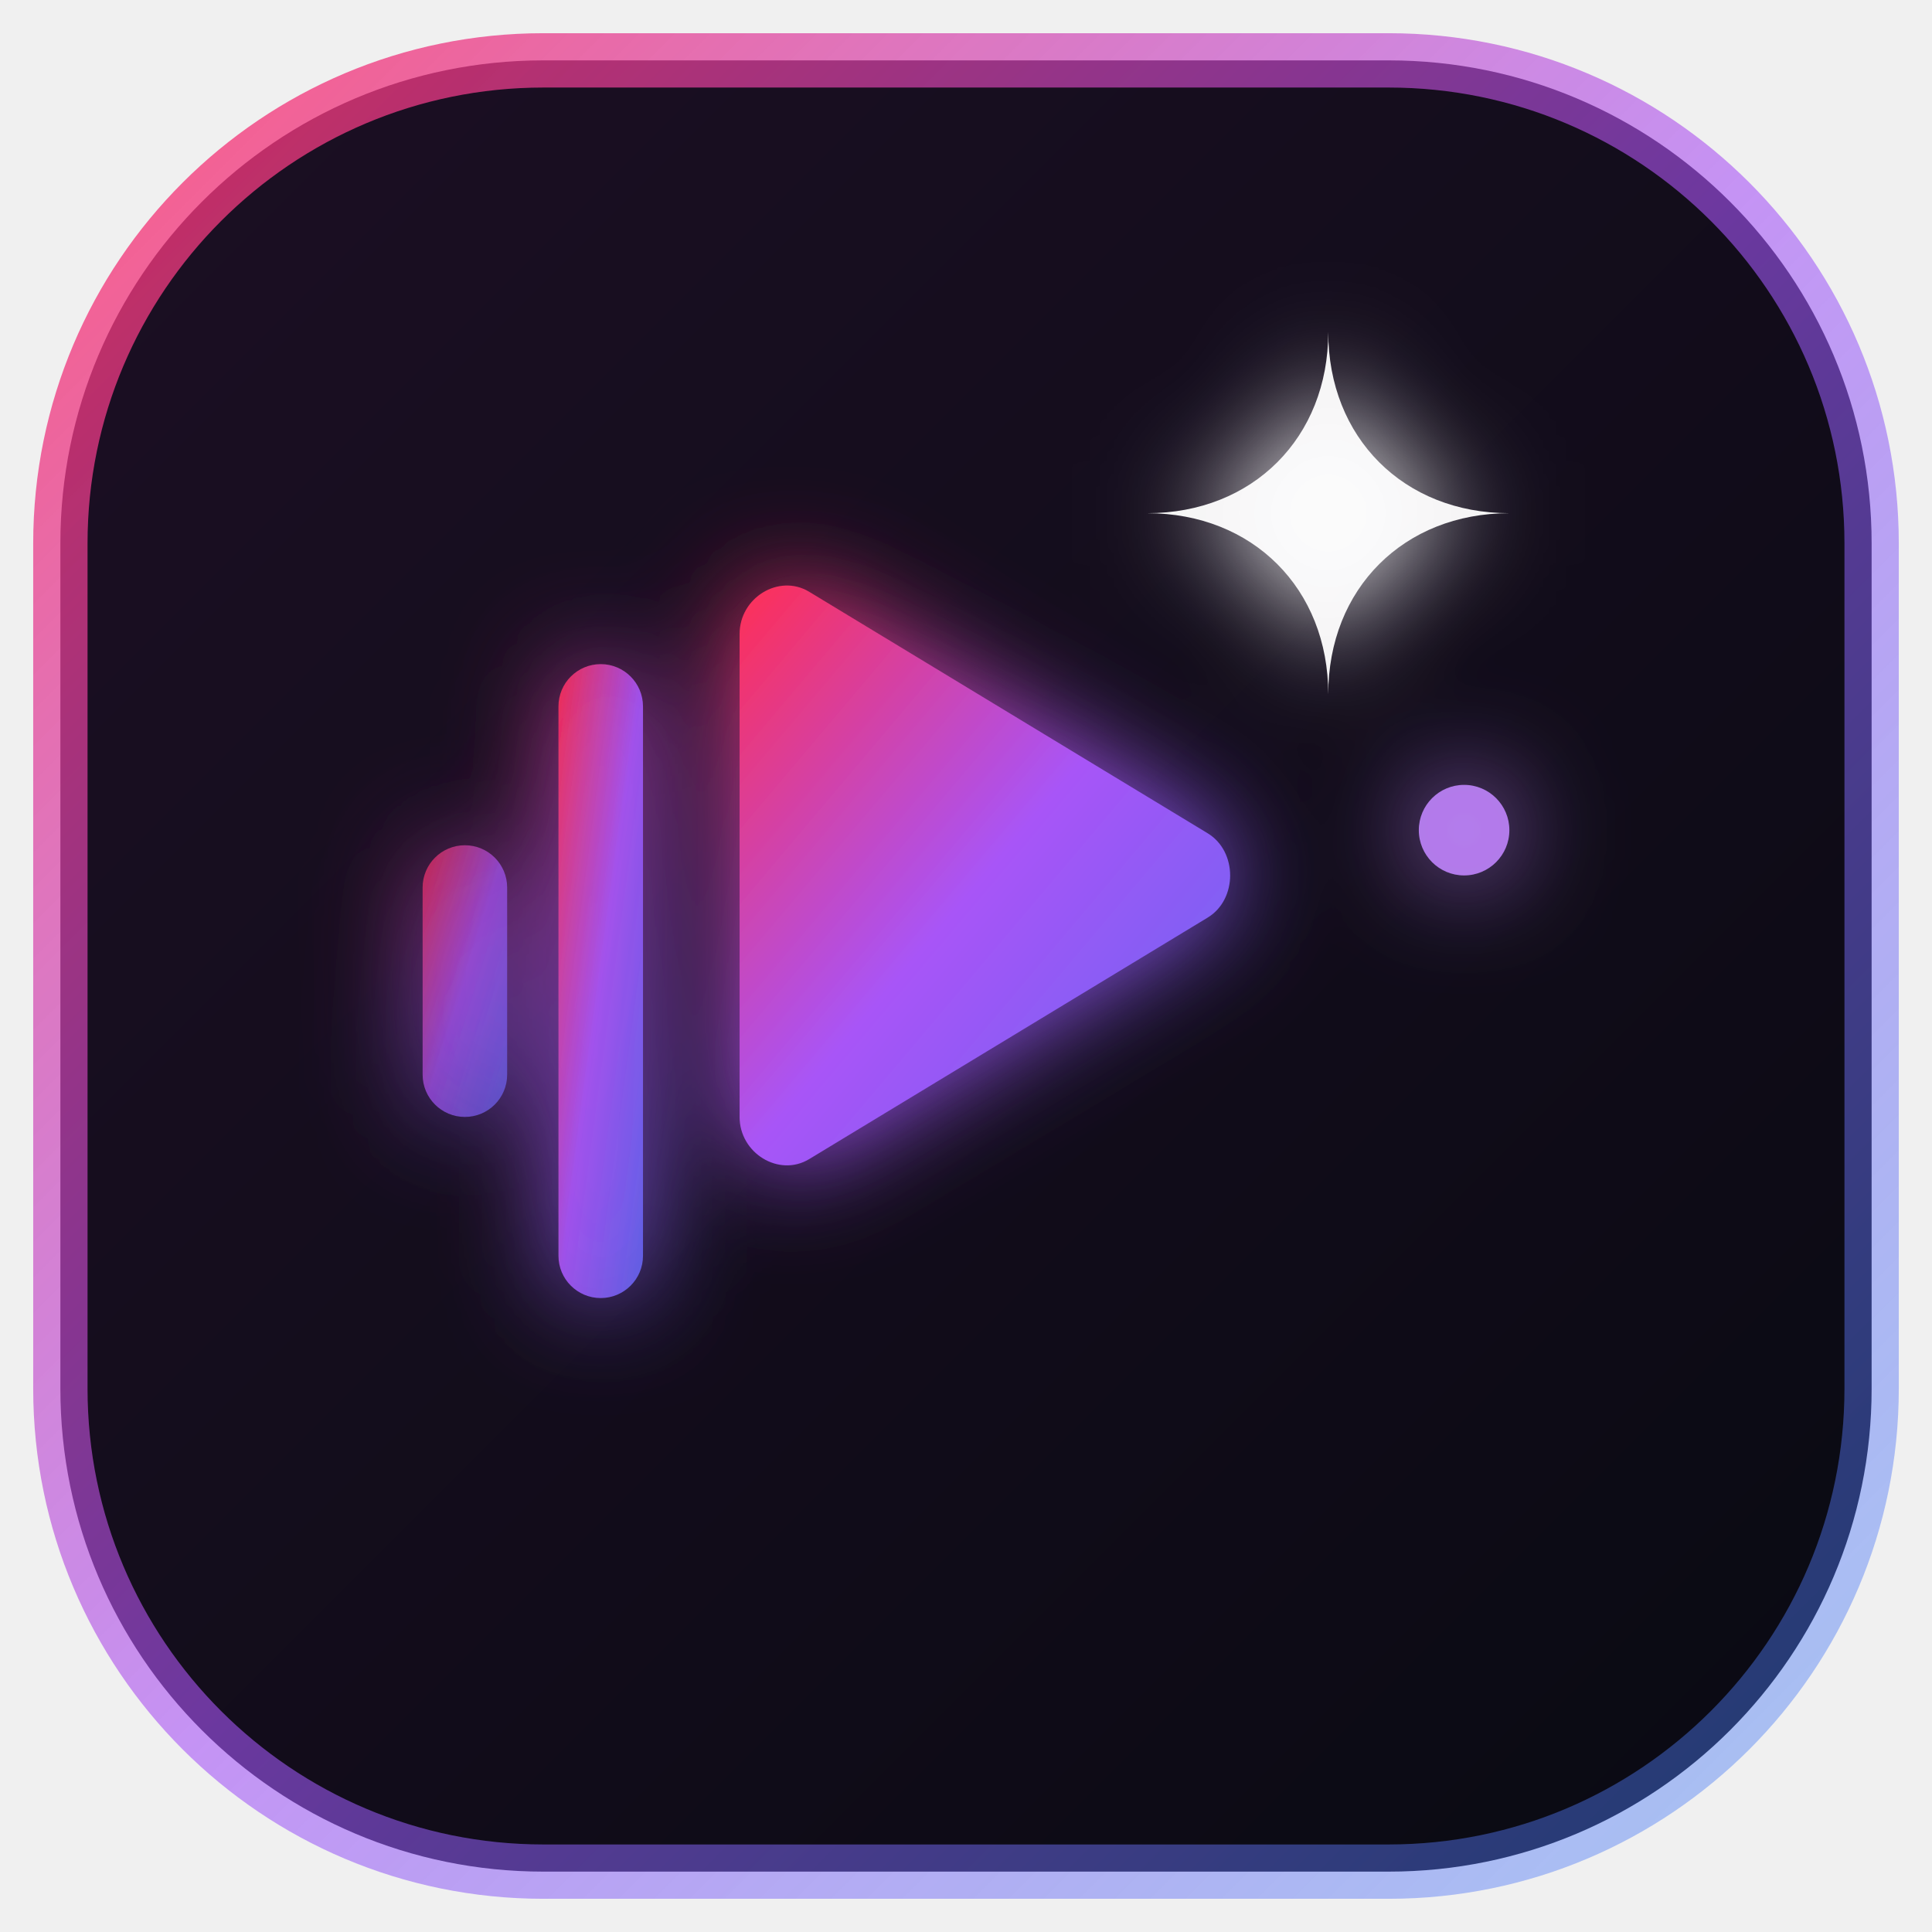
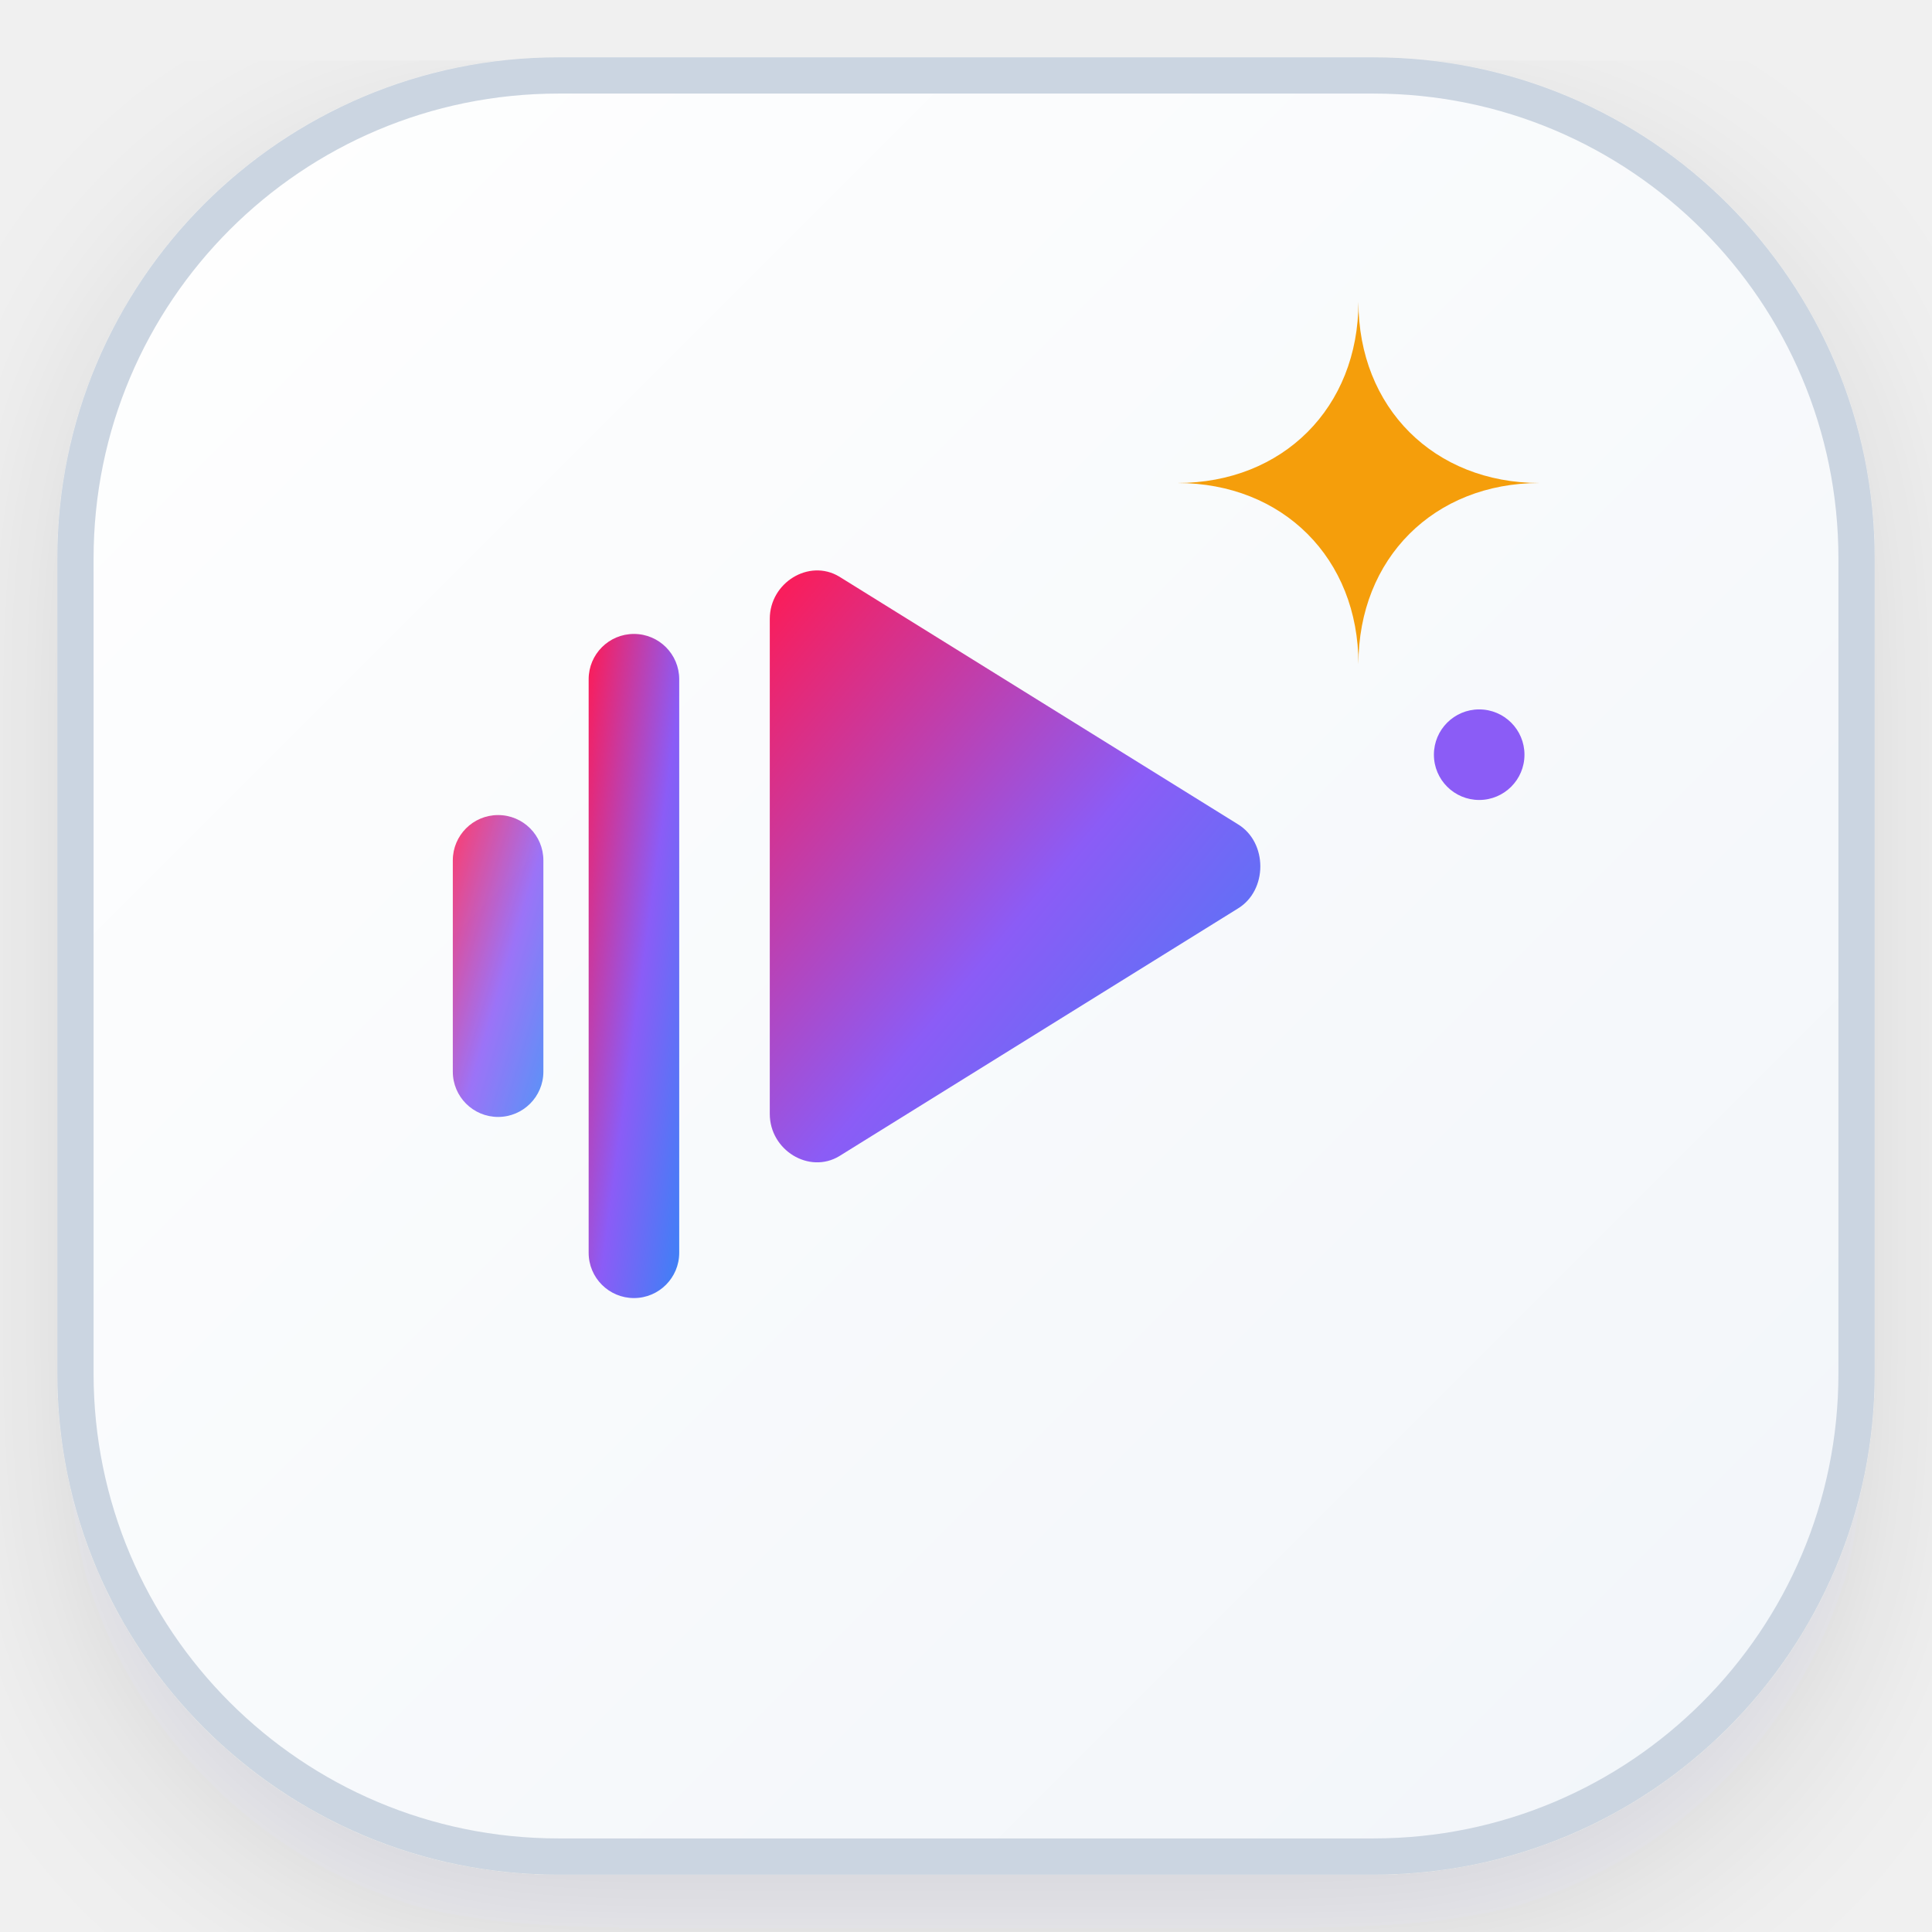
<svg xmlns="http://www.w3.org/2000/svg" viewBox="0 0 64 64" width="64" height="64">
  <defs>
-     <linearGradient id="bgGrad" x1="0%" y1="0%" x2="100%" y2="100%">
-       <stop offset="0%" stop-color="#1C0F24" />
-       <stop offset="100%" stop-color="#090A12" />
-     </linearGradient>
-     <linearGradient id="borderGrad" x1="0%" y1="0%" x2="100%" y2="100%">
-       <stop offset="0%" stop-color="#FF3366" stop-opacity="0.8" />
-       <stop offset="50%" stop-color="#A855F7" stop-opacity="0.6" />
-       <stop offset="100%" stop-color="#3B82F6" stop-opacity="0.4" />
+     <linearGradient id="lightBg" x1="0%" y1="0%" x2="100%" y2="100%">
+       <stop offset="0%" stop-color="#FFFFFF" />
+       <stop offset="100%" stop-color="#F1F5F9" />
    </linearGradient>
    <linearGradient id="accentGrad" x1="0%" y1="0%" x2="100%" y2="100%">
-       <stop offset="0%" stop-color="#FF2E55" />
-       <stop offset="50%" stop-color="#A855F7" />
-       <stop offset="100%" stop-color="#6366F1" />
+       <stop offset="0%" stop-color="#FF1A53" />
+       <stop offset="55%" stop-color="#8B5CF6" />
+       <stop offset="100%" stop-color="#3B82F6" />
    </linearGradient>
-     <filter id="glow" x="-20%" y="-20%" width="140%" height="140%">
-       <feGaussianBlur stdDeviation="1.8" result="blur" />
-       <feComposite in="SourceGraphic" in2="blur" operator="over" />
+     <filter id="softShadow" x="-10%" y="-10%" width="125%" height="125%">
+       <feDropShadow dx="0" dy="2" stdDeviation="3" flood-color="#0F172A" flood-opacity="0.12" />
    </filter>
  </defs>
-   <rect x="2" y="2" width="60" height="60" rx="16" fill="url(#bgGrad)" stroke="url(#borderGrad)" stroke-width="1.8" />
-   <g filter="url(#glow)">
-     <rect x="14" y="28" width="2.8" height="9" rx="1.4" fill="url(#accentGrad)" opacity="0.7" />
-     <rect x="18.5" y="22" width="2.8" height="21" rx="1.4" fill="url(#accentGrad)" opacity="0.9" />
-     <path d="M24.5 21C24.5 19.8 25.8 19.0 26.8 19.6L40 27.6C41 28.2 41 29.8 40 30.4L26.8 38.4C25.8 39.0 24.5 38.2 24.5 37.0V21Z" fill="url(#accentGrad)" />
-     <path d="M44 11C44 14.5 41.5 17 38 17C41.5 17 44 19.5 44 23C44 19.5 46.5 17 50 17C46.5 17 44 14.5 44 11Z" fill="#FFFFFF" opacity="0.95" />
-     <circle cx="48.5" cy="27.5" r="1.5" fill="#C084FC" opacity="0.9" />
-   </g>
+   <rect x="2.5" y="2.5" width="59" height="59" rx="16" fill="url(#lightBg)" stroke="#CBD5E1" stroke-width="1.2" filter="url(#softShadow)" />
+   <rect x="15" y="27" width="3" height="10" rx="1.5" fill="url(#accentGrad)" opacity="0.85" />
+   <rect x="19.5" y="21" width="3" height="22" rx="1.5" fill="url(#accentGrad)" />
+   <path d="M25.5 20.5C25.5 19.3 26.8 18.5 27.8 19.1L41 27.3C42 27.9 42 29.5 41 30.1L27.8 38.3C26.8 38.9 25.5 38.1 25.5 36.9V20.5Z" fill="url(#accentGrad)" />
+   <path d="M45 10C45 13.5 42.5 16 39 16C42.5 16 45 18.5 45 22C45 18.5 47.5 16 51 16C47.5 16 45 13.5 45 10Z" fill="#F59E0B" />
+   <circle cx="49" cy="25" r="1.5" fill="#8B5CF6" />
</svg>
